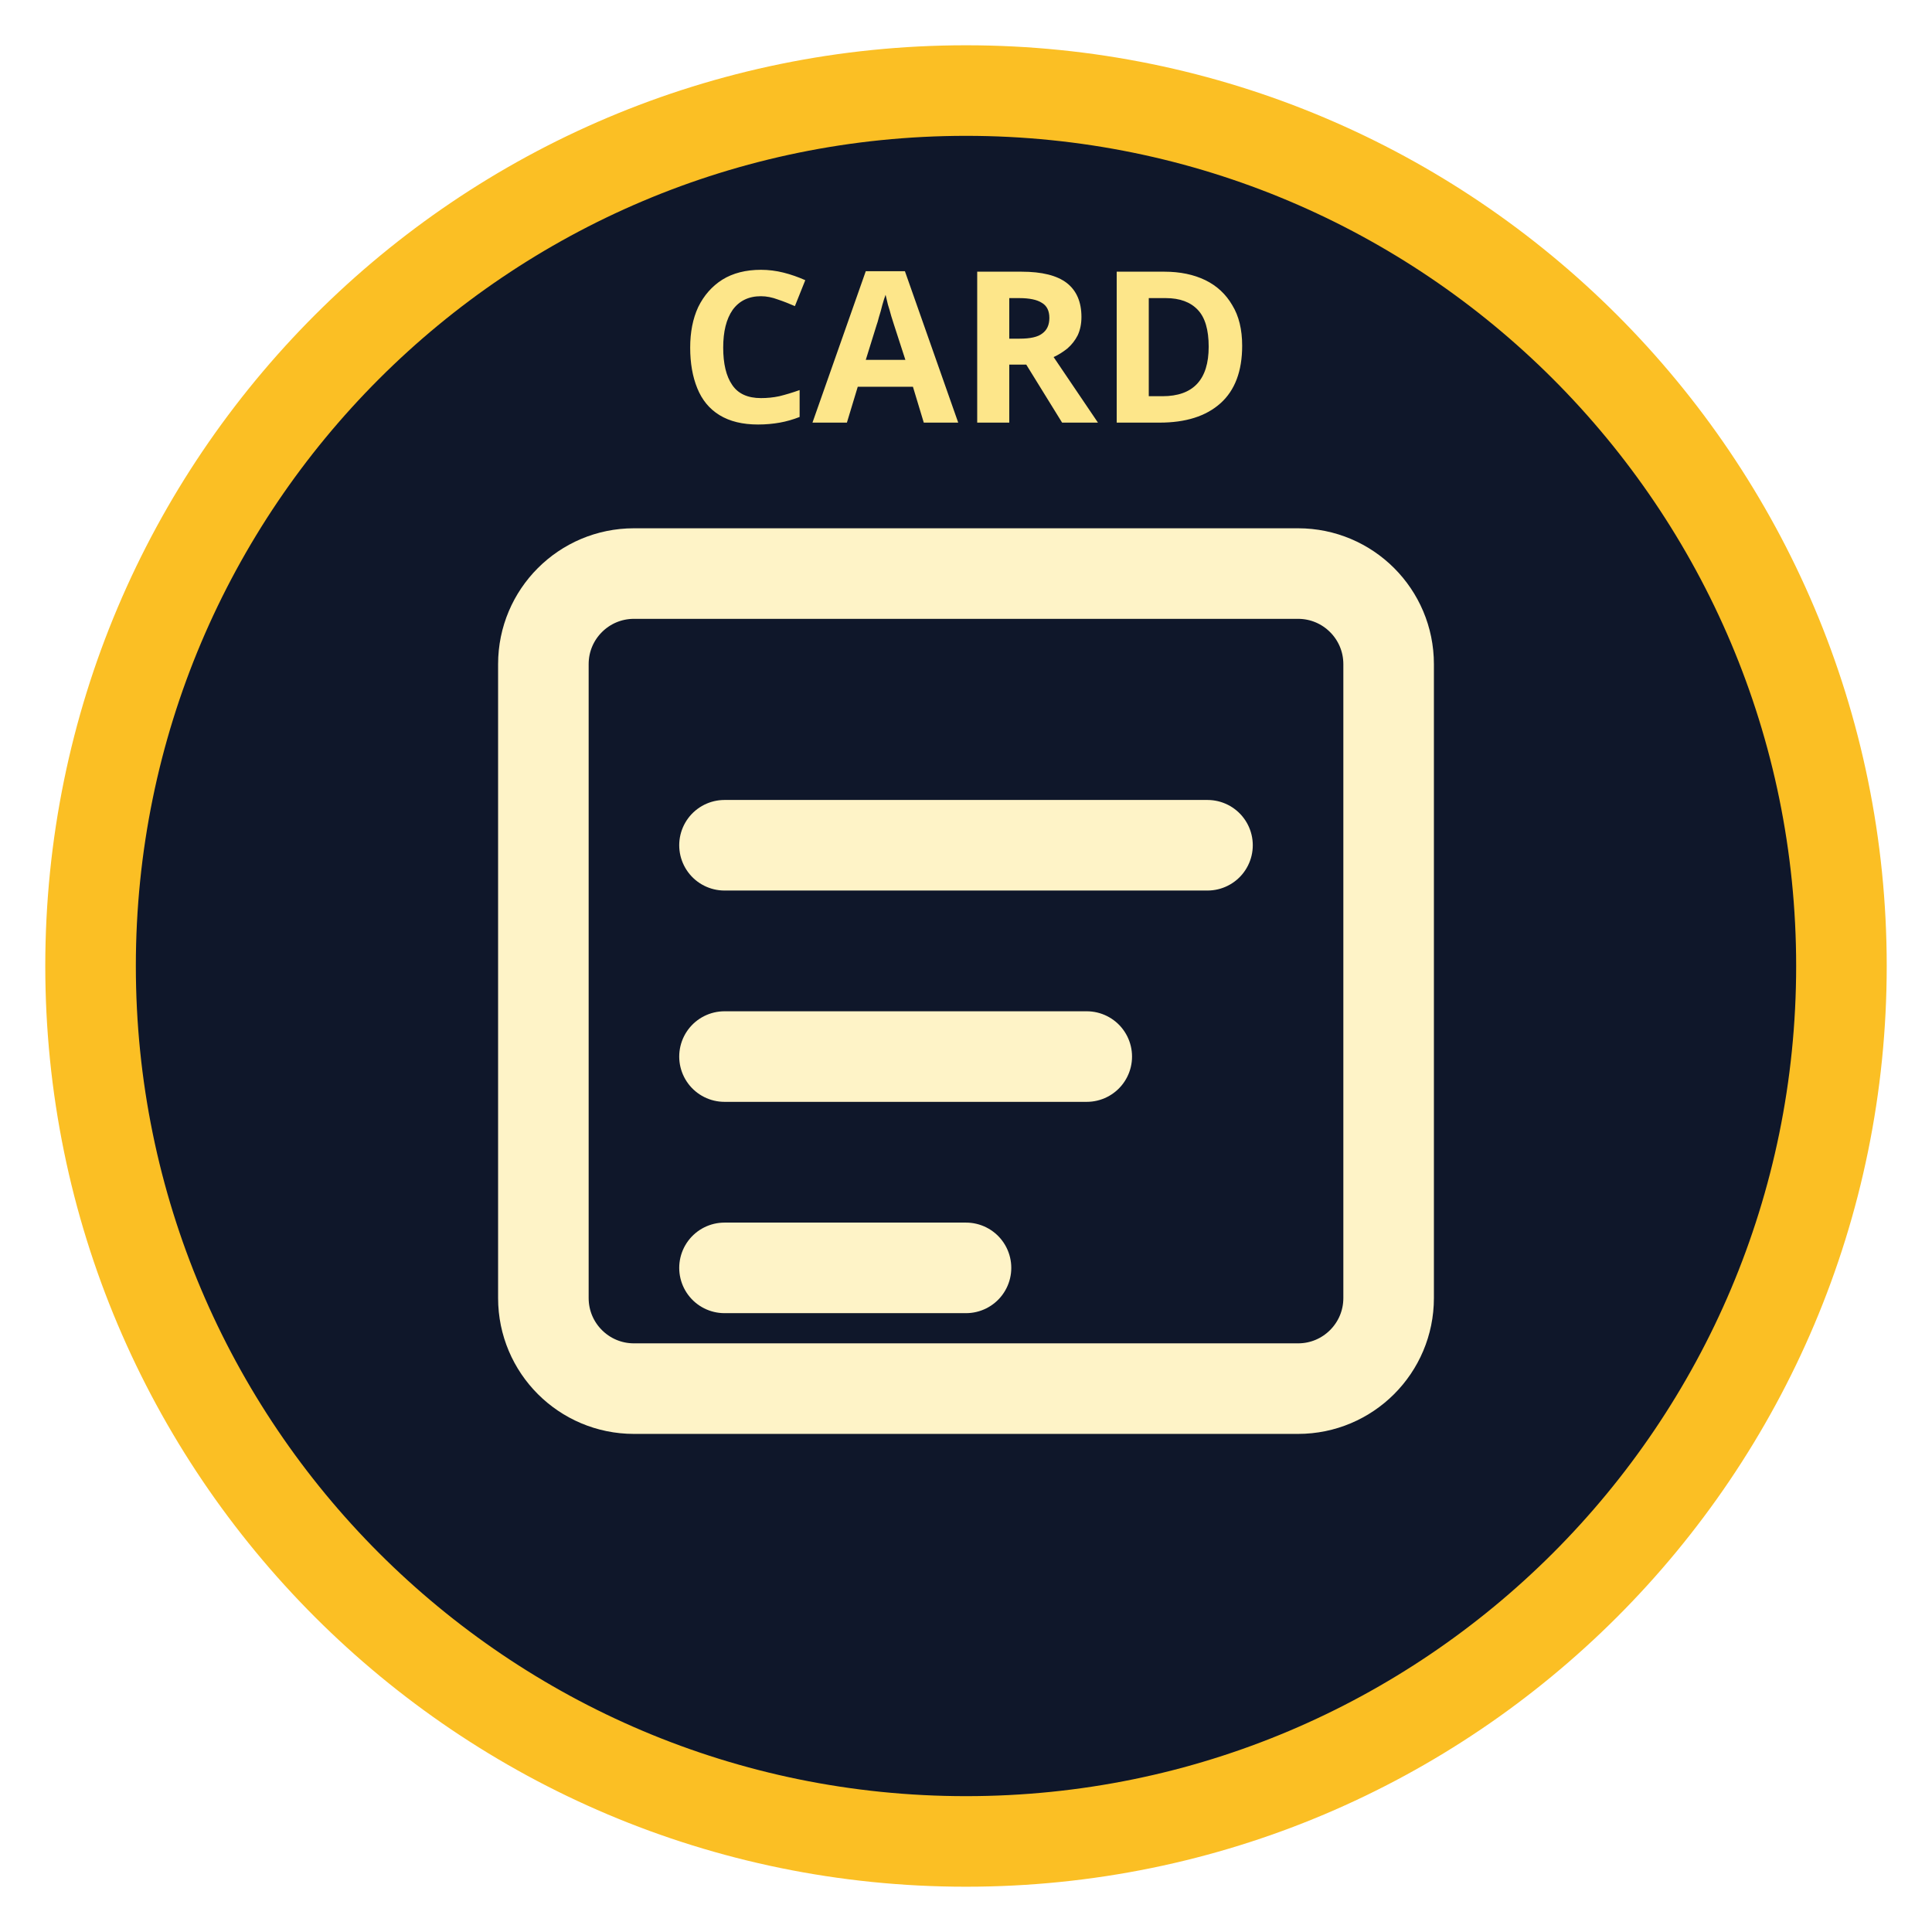
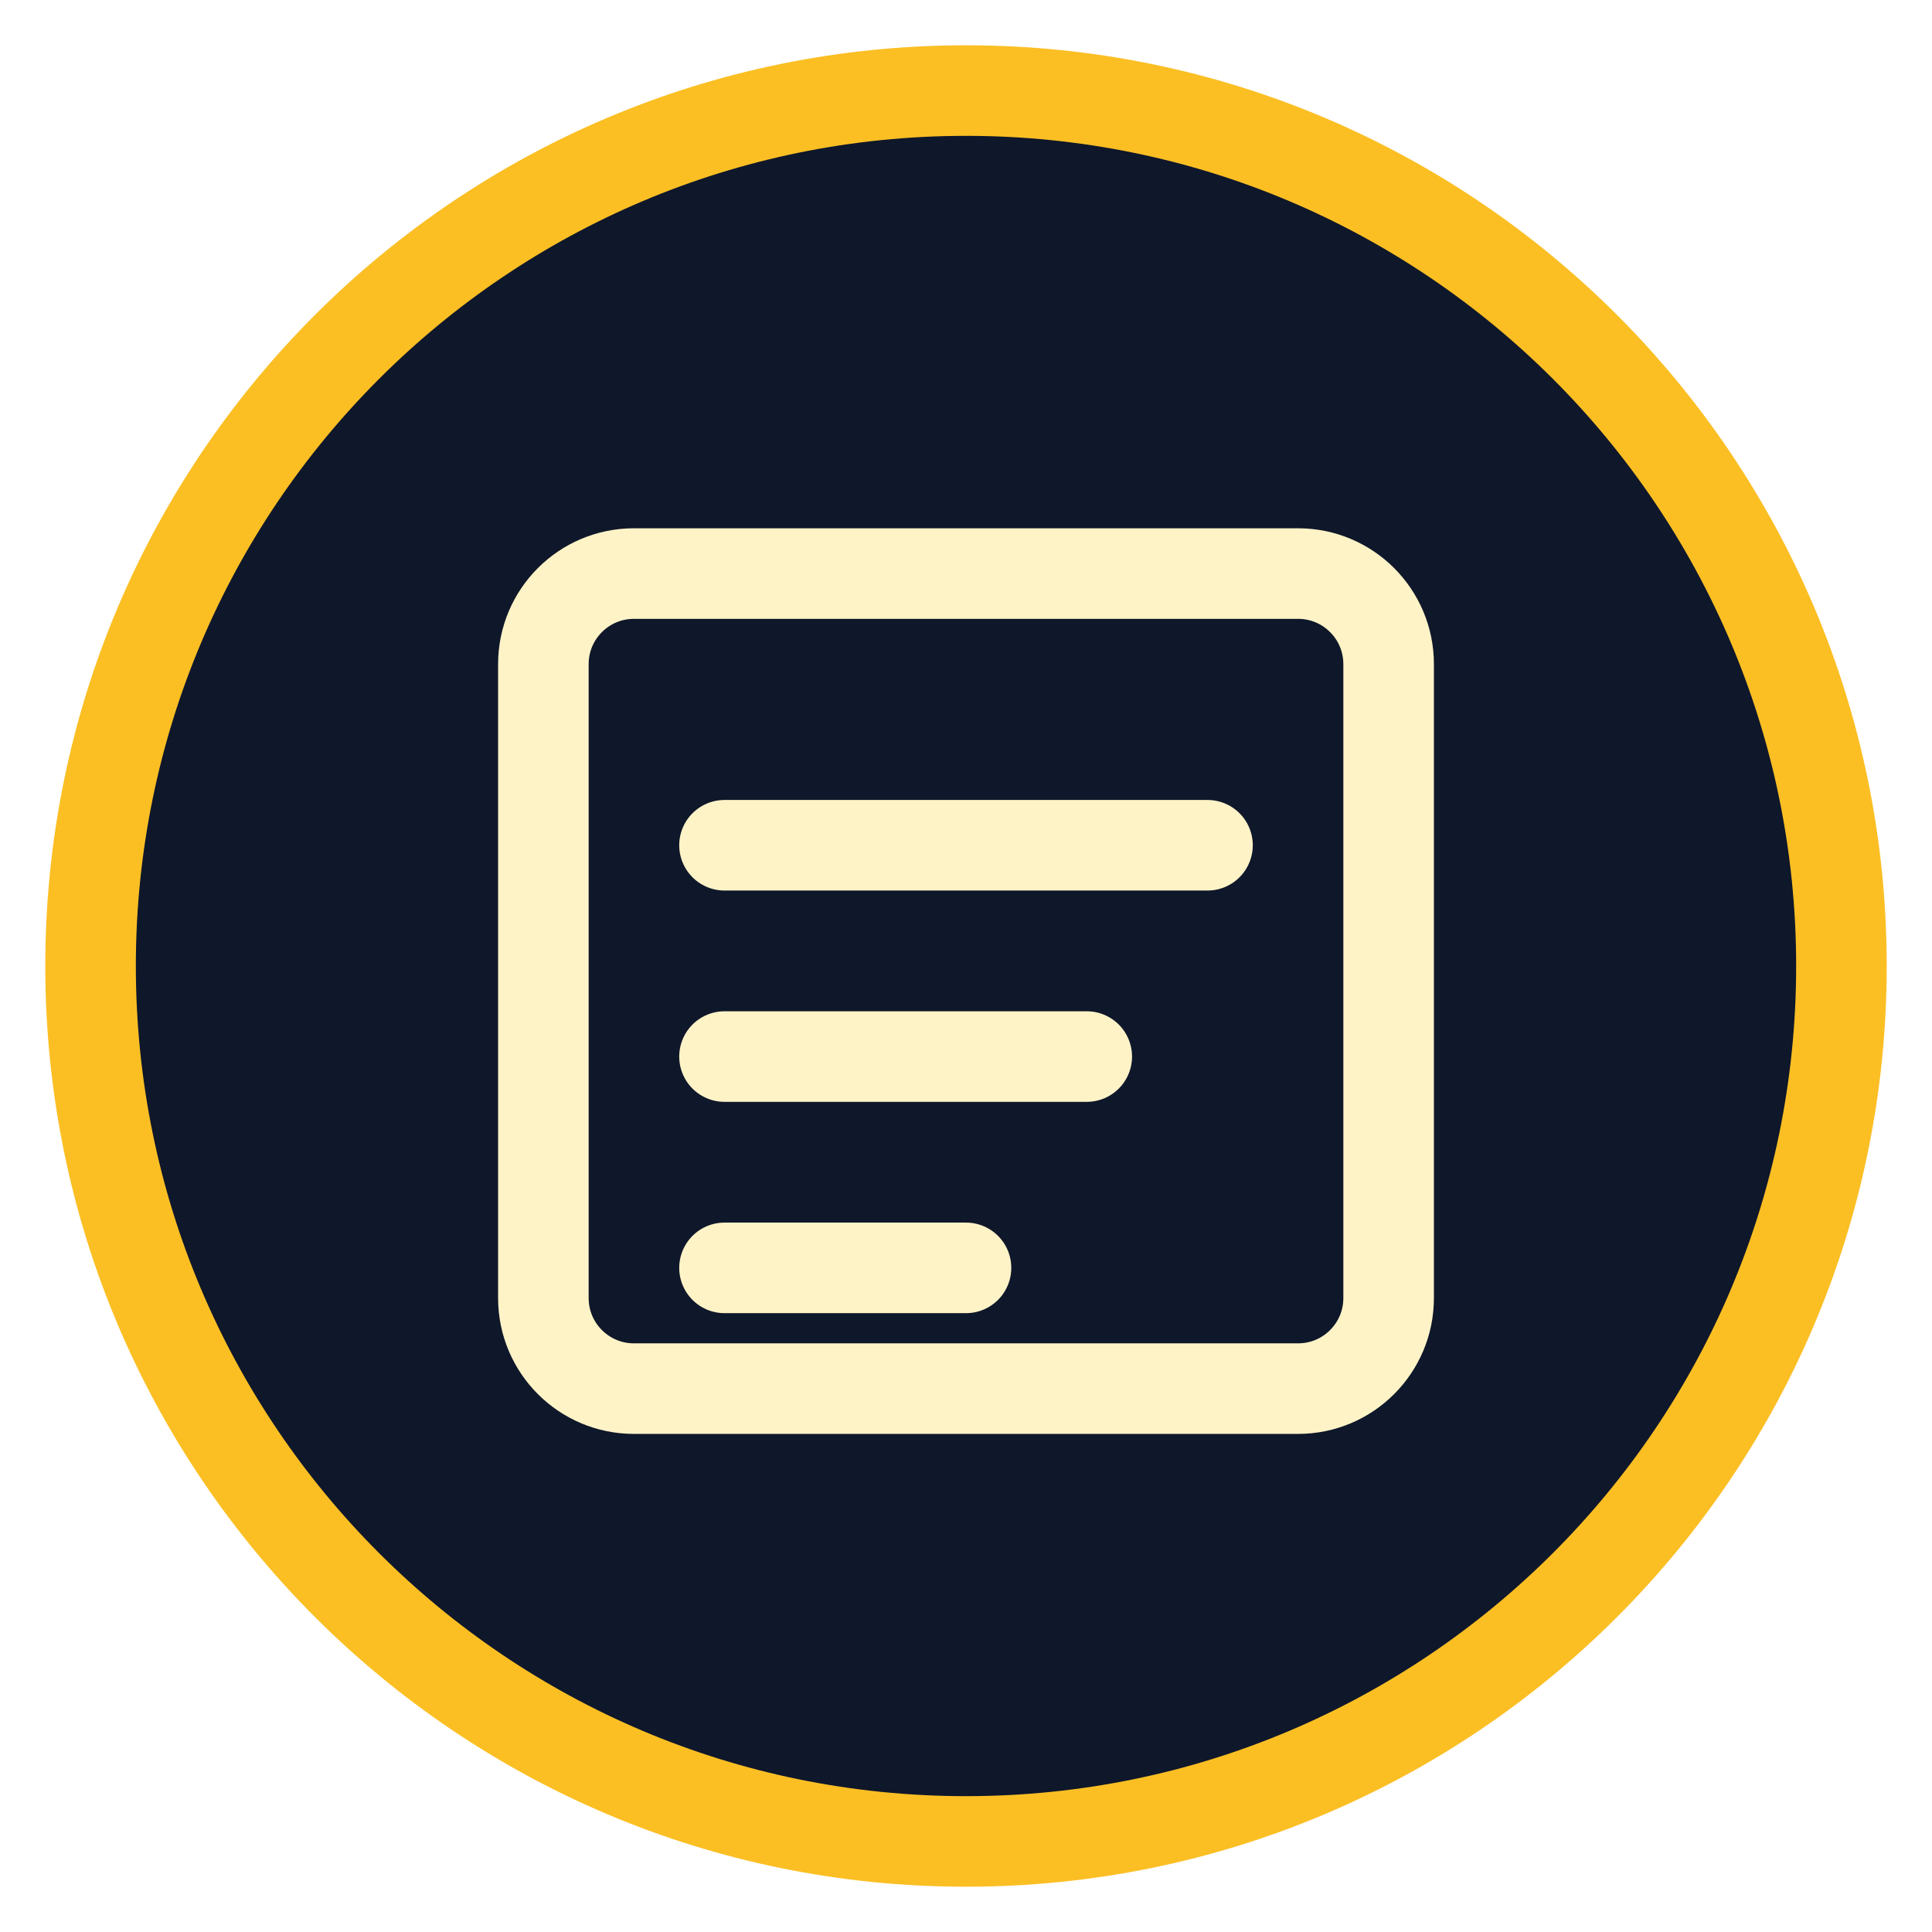
<svg xmlns="http://www.w3.org/2000/svg" viewBox="0 0 64 64" role="img" aria-label="Panday Card icon">
  <circle cx="32" cy="32" r="29" fill="#0f172a" stroke="#fbbf24" stroke-width="3" />
  <rect x="18" y="19" width="28" height="27" rx="3" fill="none" stroke="#fef3c7" stroke-width="3" />
  <path d="M24 28h16M24 35h12M24 42h8" stroke="#fef3c7" stroke-width="3" stroke-linecap="round" />
-   <text x="32" y="14" fill="#fde68a" font-size="7" text-anchor="middle" font-family="sans-serif" font-weight="700">CARD</text>
</svg>
